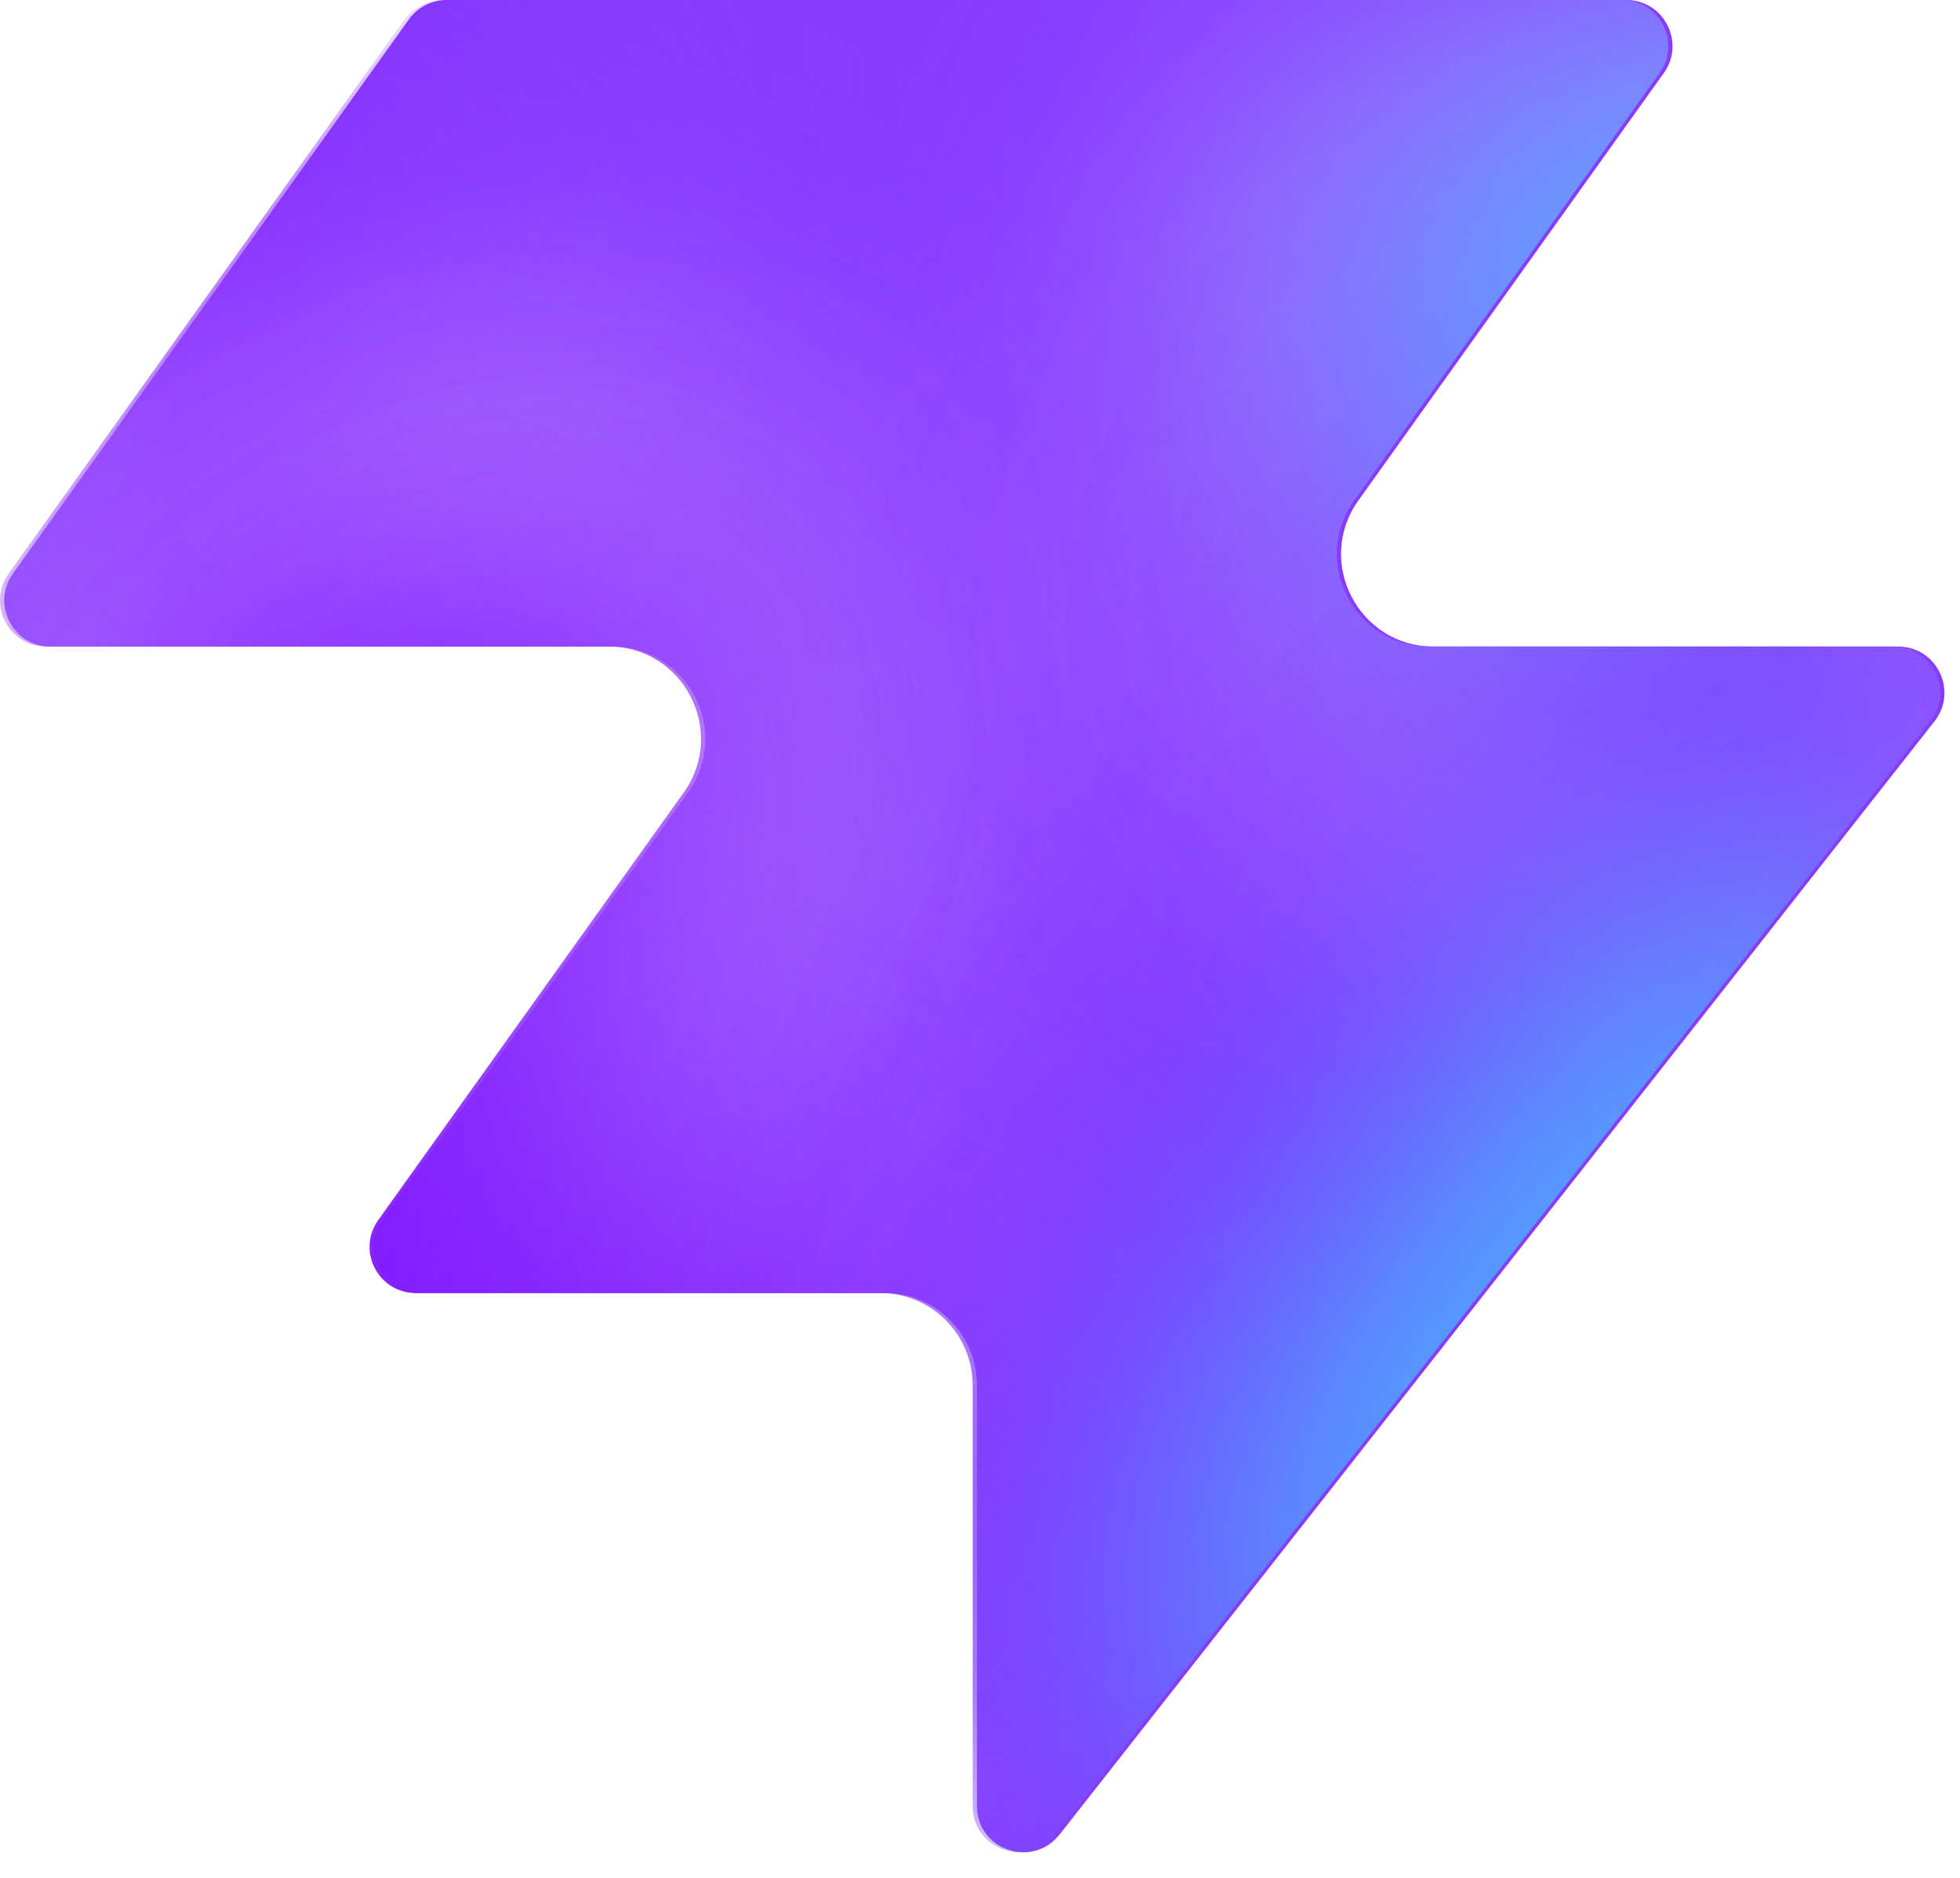
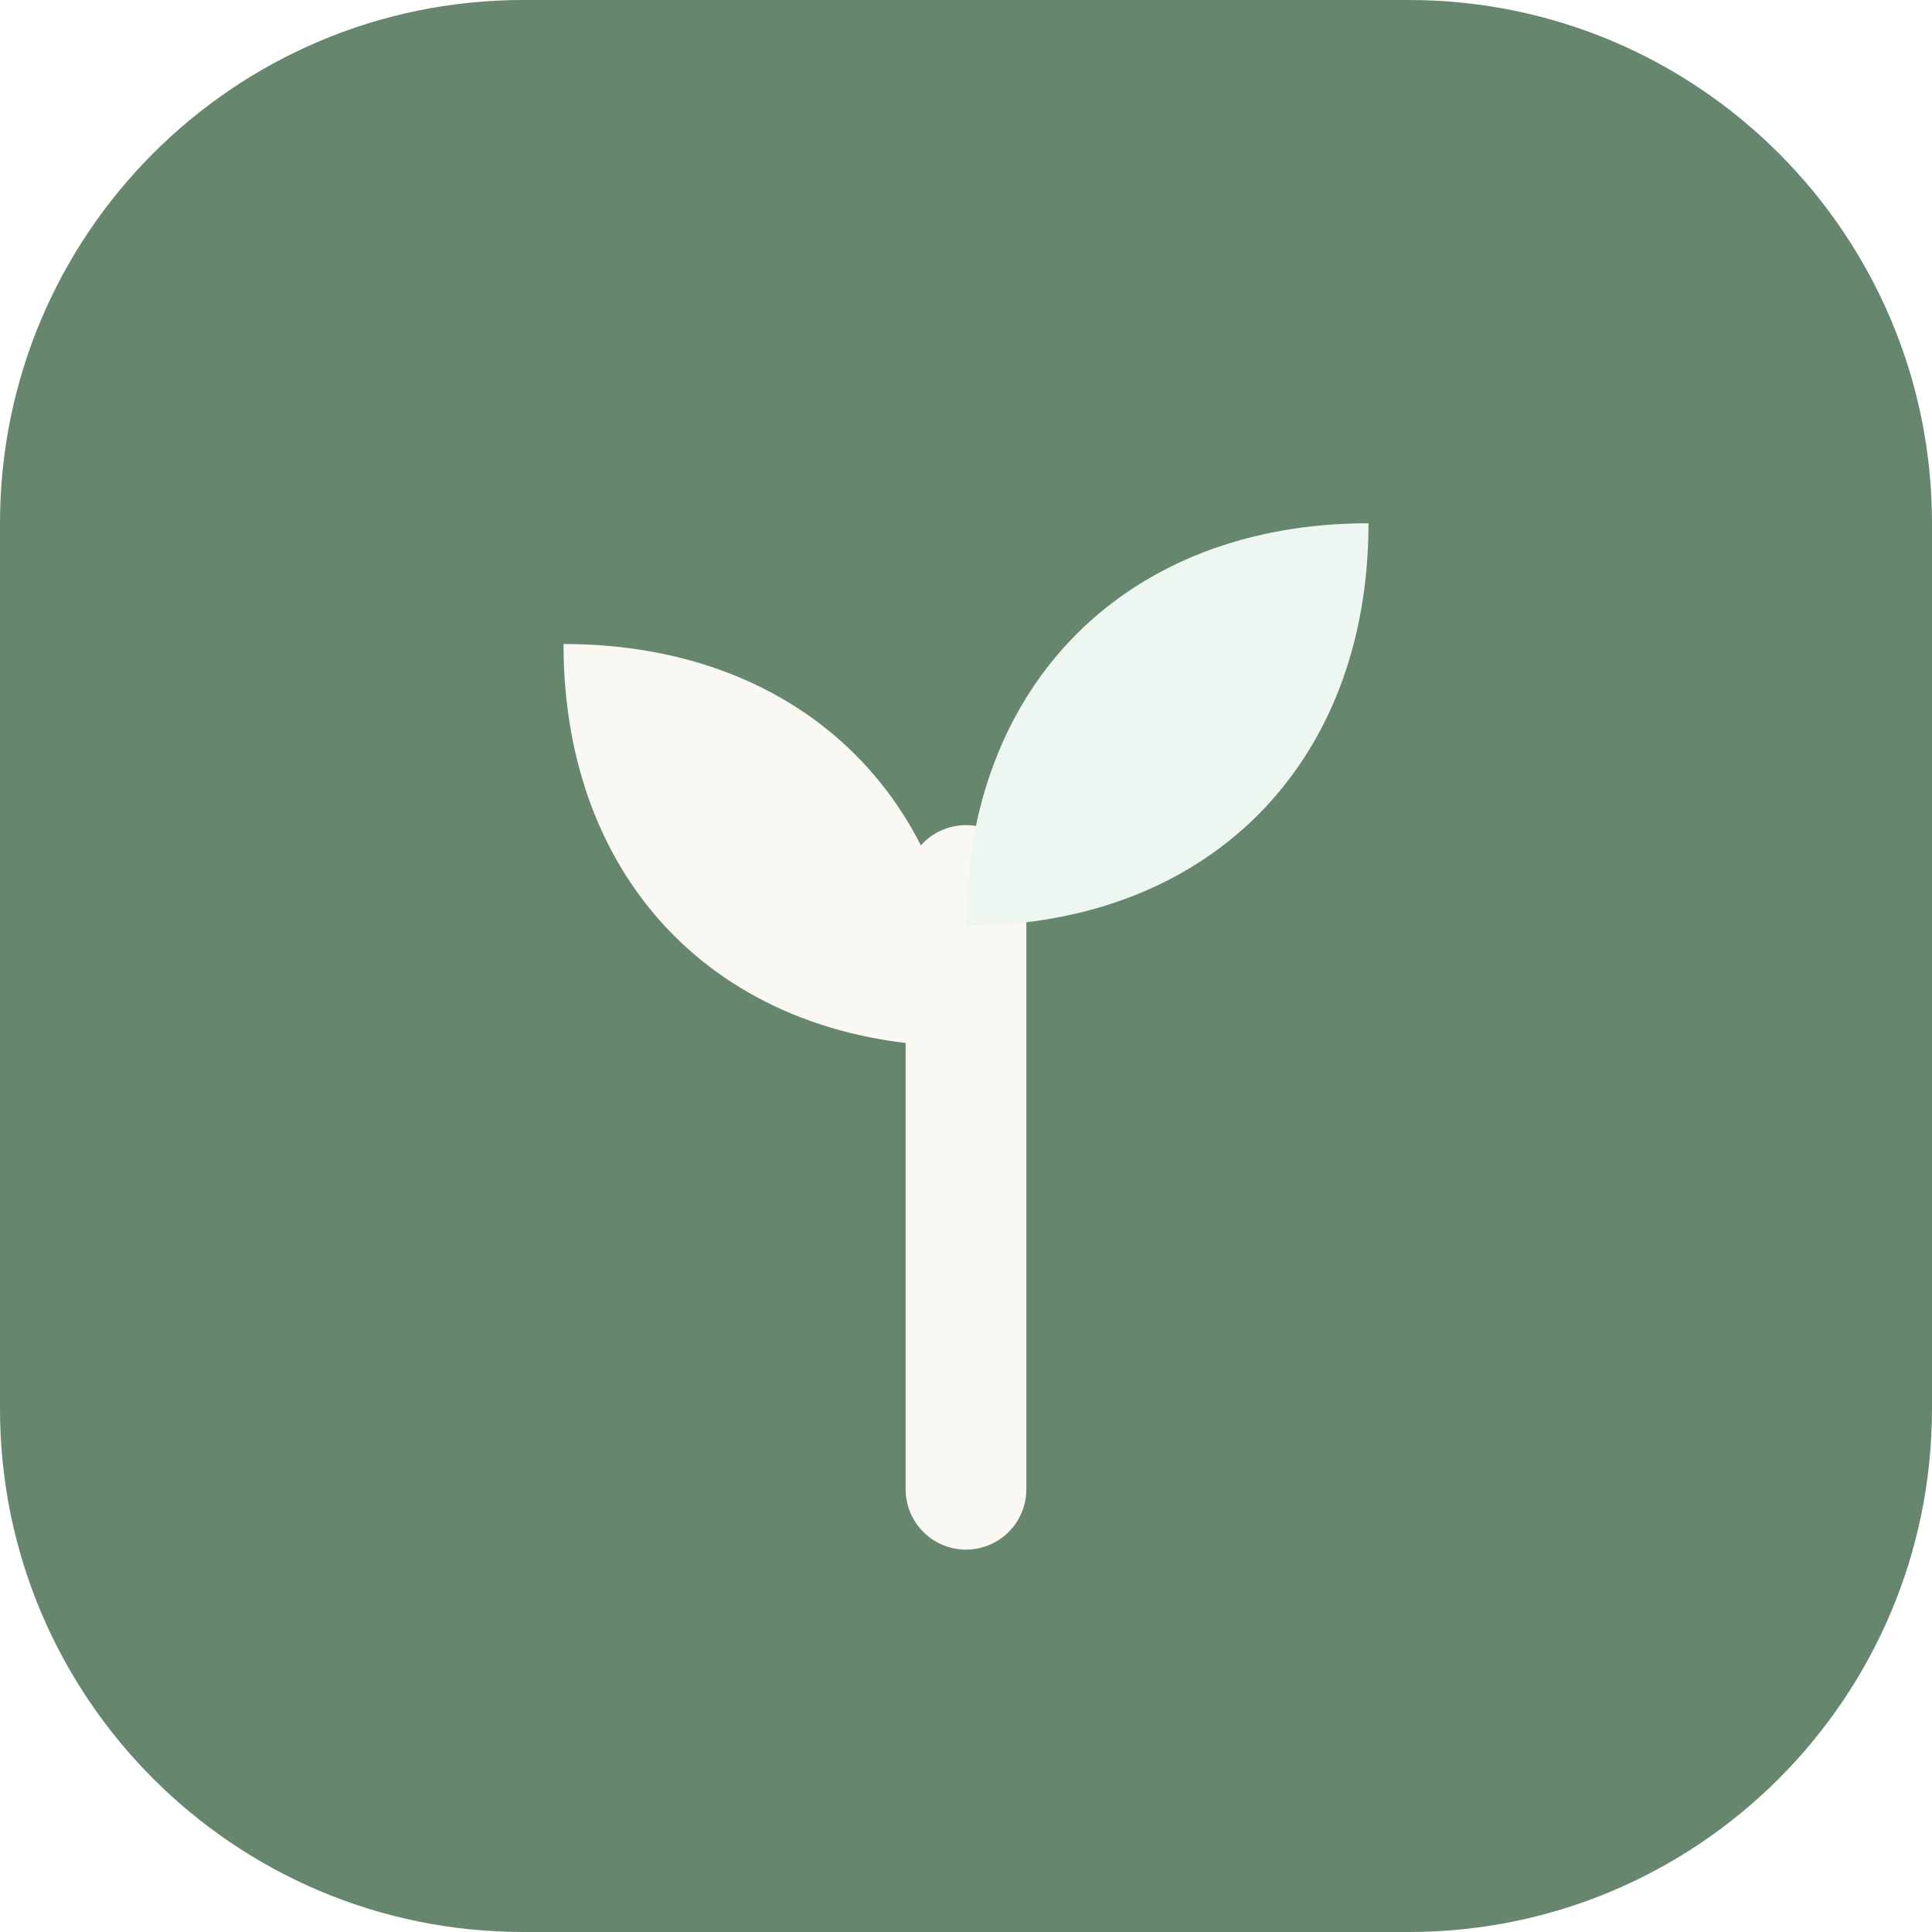
- <svg xmlns="http://www.w3.org/2000/svg" width="48" height="46" fill="none" viewBox="0 0 48 46">
-   <path fill="#863bff" d="M25.946 44.938c-.664.845-2.021.375-2.021-.698V33.937a2.26 2.26 0 0 0-2.262-2.262H10.287c-.92 0-1.456-1.04-.92-1.788l7.48-10.471c1.07-1.497 0-3.578-1.842-3.578H1.237c-.92 0-1.456-1.04-.92-1.788L10.013.474c.214-.297.556-.474.92-.474h28.894c.92 0 1.456 1.04.92 1.788l-7.48 10.471c-1.07 1.498 0 3.579 1.842 3.579h11.377c.943 0 1.473 1.088.89 1.83L25.947 44.94z" style="fill:#863bff;fill:color(display-p3 .525 .23 1);fill-opacity:1" />
-   <mask id="a" width="48" height="46" x="0" y="0" maskUnits="userSpaceOnUse" style="mask-type:alpha">
-     <path fill="#000" d="M25.842 44.938c-.664.844-2.021.375-2.021-.698V33.937a2.26 2.26 0 0 0-2.262-2.262H10.183c-.92 0-1.456-1.04-.92-1.788l7.48-10.471c1.07-1.498 0-3.579-1.842-3.579H1.133c-.92 0-1.456-1.04-.92-1.787L9.91.473c.214-.297.556-.474.92-.474h28.894c.92 0 1.456 1.04.92 1.788l-7.48 10.471c-1.07 1.498 0 3.578 1.842 3.578h11.377c.943 0 1.473 1.088.89 1.832L25.843 44.94z" style="fill:#000;fill-opacity:1" />
-   </mask>
-   <g mask="url(#a)">
-     <g filter="url(#b)">
-       <ellipse cx="5.508" cy="14.704" fill="#ede6ff" rx="5.508" ry="14.704" style="fill:#ede6ff;fill:color(display-p3 .927 .903 1);fill-opacity:1" transform="matrix(.00324 1 1 -.00324 -4.47 31.516)" />
-     </g>
-     <g filter="url(#c)">
-       <ellipse cx="10.399" cy="29.851" fill="#ede6ff" rx="10.399" ry="29.851" style="fill:#ede6ff;fill:color(display-p3 .927 .903 1);fill-opacity:1" transform="matrix(.00324 1 1 -.00324 -39.328 7.883)" />
-     </g>
-     <g filter="url(#d)">
-       <ellipse cx="5.508" cy="30.487" fill="#7e14ff" rx="5.508" ry="30.487" style="fill:#7e14ff;fill:color(display-p3 .492 .077 1);fill-opacity:1" transform="rotate(89.814 -25.913 -14.639)scale(1 -1)" />
-     </g>
-     <g filter="url(#e)">
-       <ellipse cx="5.508" cy="30.599" fill="#7e14ff" rx="5.508" ry="30.599" style="fill:#7e14ff;fill:color(display-p3 .492 .077 1);fill-opacity:1" transform="rotate(89.814 -32.644 -3.334)scale(1 -1)" />
-     </g>
-     <g filter="url(#f)">
-       <ellipse cx="5.508" cy="30.599" fill="#7e14ff" rx="5.508" ry="30.599" style="fill:#7e14ff;fill:color(display-p3 .492 .077 1);fill-opacity:1" transform="matrix(.00324 1 1 -.00324 -34.34 30.47)" />
-     </g>
-     <g filter="url(#g)">
-       <ellipse cx="14.072" cy="22.078" fill="#ede6ff" rx="14.072" ry="22.078" style="fill:#ede6ff;fill:color(display-p3 .927 .903 1);fill-opacity:1" transform="rotate(93.35 24.506 48.493)scale(-1 1)" />
-     </g>
-     <g filter="url(#h)">
-       <ellipse cx="3.47" cy="21.501" fill="#7e14ff" rx="3.47" ry="21.501" style="fill:#7e14ff;fill:color(display-p3 .492 .077 1);fill-opacity:1" transform="rotate(89.009 28.708 47.59)scale(-1 1)" />
-     </g>
-     <g filter="url(#i)">
-       <ellipse cx="3.47" cy="21.501" fill="#7e14ff" rx="3.47" ry="21.501" style="fill:#7e14ff;fill:color(display-p3 .492 .077 1);fill-opacity:1" transform="rotate(89.009 28.708 47.59)scale(-1 1)" />
-     </g>
-     <g filter="url(#j)">
-       <ellipse cx=".387" cy="8.972" fill="#7e14ff" rx="4.407" ry="29.108" style="fill:#7e14ff;fill:color(display-p3 .492 .077 1);fill-opacity:1" transform="rotate(39.51 .387 8.972)" />
-     </g>
-     <g filter="url(#k)">
-       <ellipse cx="47.523" cy="-6.092" fill="#7e14ff" rx="4.407" ry="29.108" style="fill:#7e14ff;fill:color(display-p3 .492 .077 1);fill-opacity:1" transform="rotate(37.892 47.523 -6.092)" />
-     </g>
-     <g filter="url(#l)">
-       <ellipse cx="41.412" cy="6.333" fill="#47bfff" rx="5.971" ry="9.665" style="fill:#47bfff;fill:color(display-p3 .28 .748 1);fill-opacity:1" transform="rotate(37.892 41.412 6.333)" />
-     </g>
-     <g filter="url(#m)">
-       <ellipse cx="-1.879" cy="38.332" fill="#7e14ff" rx="4.407" ry="29.108" style="fill:#7e14ff;fill:color(display-p3 .492 .077 1);fill-opacity:1" transform="rotate(37.892 -1.88 38.332)" />
-     </g>
-     <g filter="url(#n)">
-       <ellipse cx="-1.879" cy="38.332" fill="#7e14ff" rx="4.407" ry="29.108" style="fill:#7e14ff;fill:color(display-p3 .492 .077 1);fill-opacity:1" transform="rotate(37.892 -1.88 38.332)" />
-     </g>
-     <g filter="url(#o)">
-       <ellipse cx="35.651" cy="29.907" fill="#7e14ff" rx="4.407" ry="29.108" style="fill:#7e14ff;fill:color(display-p3 .492 .077 1);fill-opacity:1" transform="rotate(37.892 35.651 29.907)" />
-     </g>
-     <g filter="url(#p)">
-       <ellipse cx="38.418" cy="32.4" fill="#47bfff" rx="5.971" ry="15.297" style="fill:#47bfff;fill:color(display-p3 .28 .748 1);fill-opacity:1" transform="rotate(37.892 38.418 32.4)" />
-     </g>
+ <svg xmlns="http://www.w3.org/2000/svg" width="48" height="48" viewBox="0 0 48 48">
+   <rect width="48" height="48" rx="13" fill="#66866e" />
+   <g fill="none" stroke="#faf8f2" stroke-width="3" stroke-linecap="round" stroke-linejoin="round">
+     <path d="M24 37 V22" />
+     <path d="M24 26 C18 26 14 22 14 16 C20 16 24 20 24 26 Z" fill="#faf8f2" stroke="none" />
+     <path d="M24 23 C30 23 34 19 34 13 C28 13 24 17 24 23 Z" fill="#eef6f1" stroke="none" />
  </g>
-   <defs>
-     <filter id="b" width="60.045" height="41.654" x="-19.77" y="16.149" color-interpolation-filters="sRGB" filterUnits="userSpaceOnUse">
-       <feFlood flood-opacity="0" result="BackgroundImageFix" />
-       <feBlend in="SourceGraphic" in2="BackgroundImageFix" result="shape" />
-       <feGaussianBlur result="effect1_foregroundBlur_2002_17158" stdDeviation="7.659" />
-     </filter>
-     <filter id="c" width="90.34" height="51.437" x="-54.613" y="-7.533" color-interpolation-filters="sRGB" filterUnits="userSpaceOnUse">
-       <feFlood flood-opacity="0" result="BackgroundImageFix" />
-       <feBlend in="SourceGraphic" in2="BackgroundImageFix" result="shape" />
-       <feGaussianBlur result="effect1_foregroundBlur_2002_17158" stdDeviation="7.659" />
-     </filter>
-     <filter id="d" width="79.355" height="29.4" x="-49.64" y="2.03" color-interpolation-filters="sRGB" filterUnits="userSpaceOnUse">
-       <feFlood flood-opacity="0" result="BackgroundImageFix" />
-       <feBlend in="SourceGraphic" in2="BackgroundImageFix" result="shape" />
-       <feGaussianBlur result="effect1_foregroundBlur_2002_17158" stdDeviation="4.596" />
-     </filter>
-     <filter id="e" width="79.579" height="29.4" x="-45.045" y="20.029" color-interpolation-filters="sRGB" filterUnits="userSpaceOnUse">
-       <feFlood flood-opacity="0" result="BackgroundImageFix" />
-       <feBlend in="SourceGraphic" in2="BackgroundImageFix" result="shape" />
-       <feGaussianBlur result="effect1_foregroundBlur_2002_17158" stdDeviation="4.596" />
-     </filter>
-     <filter id="f" width="79.579" height="29.4" x="-43.513" y="21.178" color-interpolation-filters="sRGB" filterUnits="userSpaceOnUse">
-       <feFlood flood-opacity="0" result="BackgroundImageFix" />
-       <feBlend in="SourceGraphic" in2="BackgroundImageFix" result="shape" />
-       <feGaussianBlur result="effect1_foregroundBlur_2002_17158" stdDeviation="4.596" />
-     </filter>
-     <filter id="g" width="74.749" height="58.852" x="15.756" y="-17.901" color-interpolation-filters="sRGB" filterUnits="userSpaceOnUse">
-       <feFlood flood-opacity="0" result="BackgroundImageFix" />
-       <feBlend in="SourceGraphic" in2="BackgroundImageFix" result="shape" />
-       <feGaussianBlur result="effect1_foregroundBlur_2002_17158" stdDeviation="7.659" />
-     </filter>
-     <filter id="h" width="61.377" height="25.362" x="23.548" y="2.284" color-interpolation-filters="sRGB" filterUnits="userSpaceOnUse">
-       <feFlood flood-opacity="0" result="BackgroundImageFix" />
-       <feBlend in="SourceGraphic" in2="BackgroundImageFix" result="shape" />
-       <feGaussianBlur result="effect1_foregroundBlur_2002_17158" stdDeviation="4.596" />
-     </filter>
-     <filter id="i" width="61.377" height="25.362" x="23.548" y="2.284" color-interpolation-filters="sRGB" filterUnits="userSpaceOnUse">
-       <feFlood flood-opacity="0" result="BackgroundImageFix" />
-       <feBlend in="SourceGraphic" in2="BackgroundImageFix" result="shape" />
-       <feGaussianBlur result="effect1_foregroundBlur_2002_17158" stdDeviation="4.596" />
-     </filter>
-     <filter id="j" width="56.045" height="63.649" x="-27.636" y="-22.853" color-interpolation-filters="sRGB" filterUnits="userSpaceOnUse">
-       <feFlood flood-opacity="0" result="BackgroundImageFix" />
-       <feBlend in="SourceGraphic" in2="BackgroundImageFix" result="shape" />
-       <feGaussianBlur result="effect1_foregroundBlur_2002_17158" stdDeviation="4.596" />
-     </filter>
-     <filter id="k" width="54.814" height="64.646" x="20.116" y="-38.415" color-interpolation-filters="sRGB" filterUnits="userSpaceOnUse">
-       <feFlood flood-opacity="0" result="BackgroundImageFix" />
-       <feBlend in="SourceGraphic" in2="BackgroundImageFix" result="shape" />
-       <feGaussianBlur result="effect1_foregroundBlur_2002_17158" stdDeviation="4.596" />
-     </filter>
-     <filter id="l" width="33.541" height="35.313" x="24.641" y="-11.323" color-interpolation-filters="sRGB" filterUnits="userSpaceOnUse">
-       <feFlood flood-opacity="0" result="BackgroundImageFix" />
-       <feBlend in="SourceGraphic" in2="BackgroundImageFix" result="shape" />
-       <feGaussianBlur result="effect1_foregroundBlur_2002_17158" stdDeviation="4.596" />
-     </filter>
-     <filter id="m" width="54.814" height="64.646" x="-29.286" y="6.009" color-interpolation-filters="sRGB" filterUnits="userSpaceOnUse">
-       <feFlood flood-opacity="0" result="BackgroundImageFix" />
-       <feBlend in="SourceGraphic" in2="BackgroundImageFix" result="shape" />
-       <feGaussianBlur result="effect1_foregroundBlur_2002_17158" stdDeviation="4.596" />
-     </filter>
-     <filter id="n" width="54.814" height="64.646" x="-29.286" y="6.009" color-interpolation-filters="sRGB" filterUnits="userSpaceOnUse">
-       <feFlood flood-opacity="0" result="BackgroundImageFix" />
-       <feBlend in="SourceGraphic" in2="BackgroundImageFix" result="shape" />
-       <feGaussianBlur result="effect1_foregroundBlur_2002_17158" stdDeviation="4.596" />
-     </filter>
-     <filter id="o" width="54.814" height="64.646" x="8.244" y="-2.416" color-interpolation-filters="sRGB" filterUnits="userSpaceOnUse">
-       <feFlood flood-opacity="0" result="BackgroundImageFix" />
-       <feBlend in="SourceGraphic" in2="BackgroundImageFix" result="shape" />
-       <feGaussianBlur result="effect1_foregroundBlur_2002_17158" stdDeviation="4.596" />
-     </filter>
-     <filter id="p" width="39.409" height="43.623" x="18.713" y="10.588" color-interpolation-filters="sRGB" filterUnits="userSpaceOnUse">
-       <feFlood flood-opacity="0" result="BackgroundImageFix" />
-       <feBlend in="SourceGraphic" in2="BackgroundImageFix" result="shape" />
-       <feGaussianBlur result="effect1_foregroundBlur_2002_17158" stdDeviation="4.596" />
-     </filter>
-   </defs>
</svg>
